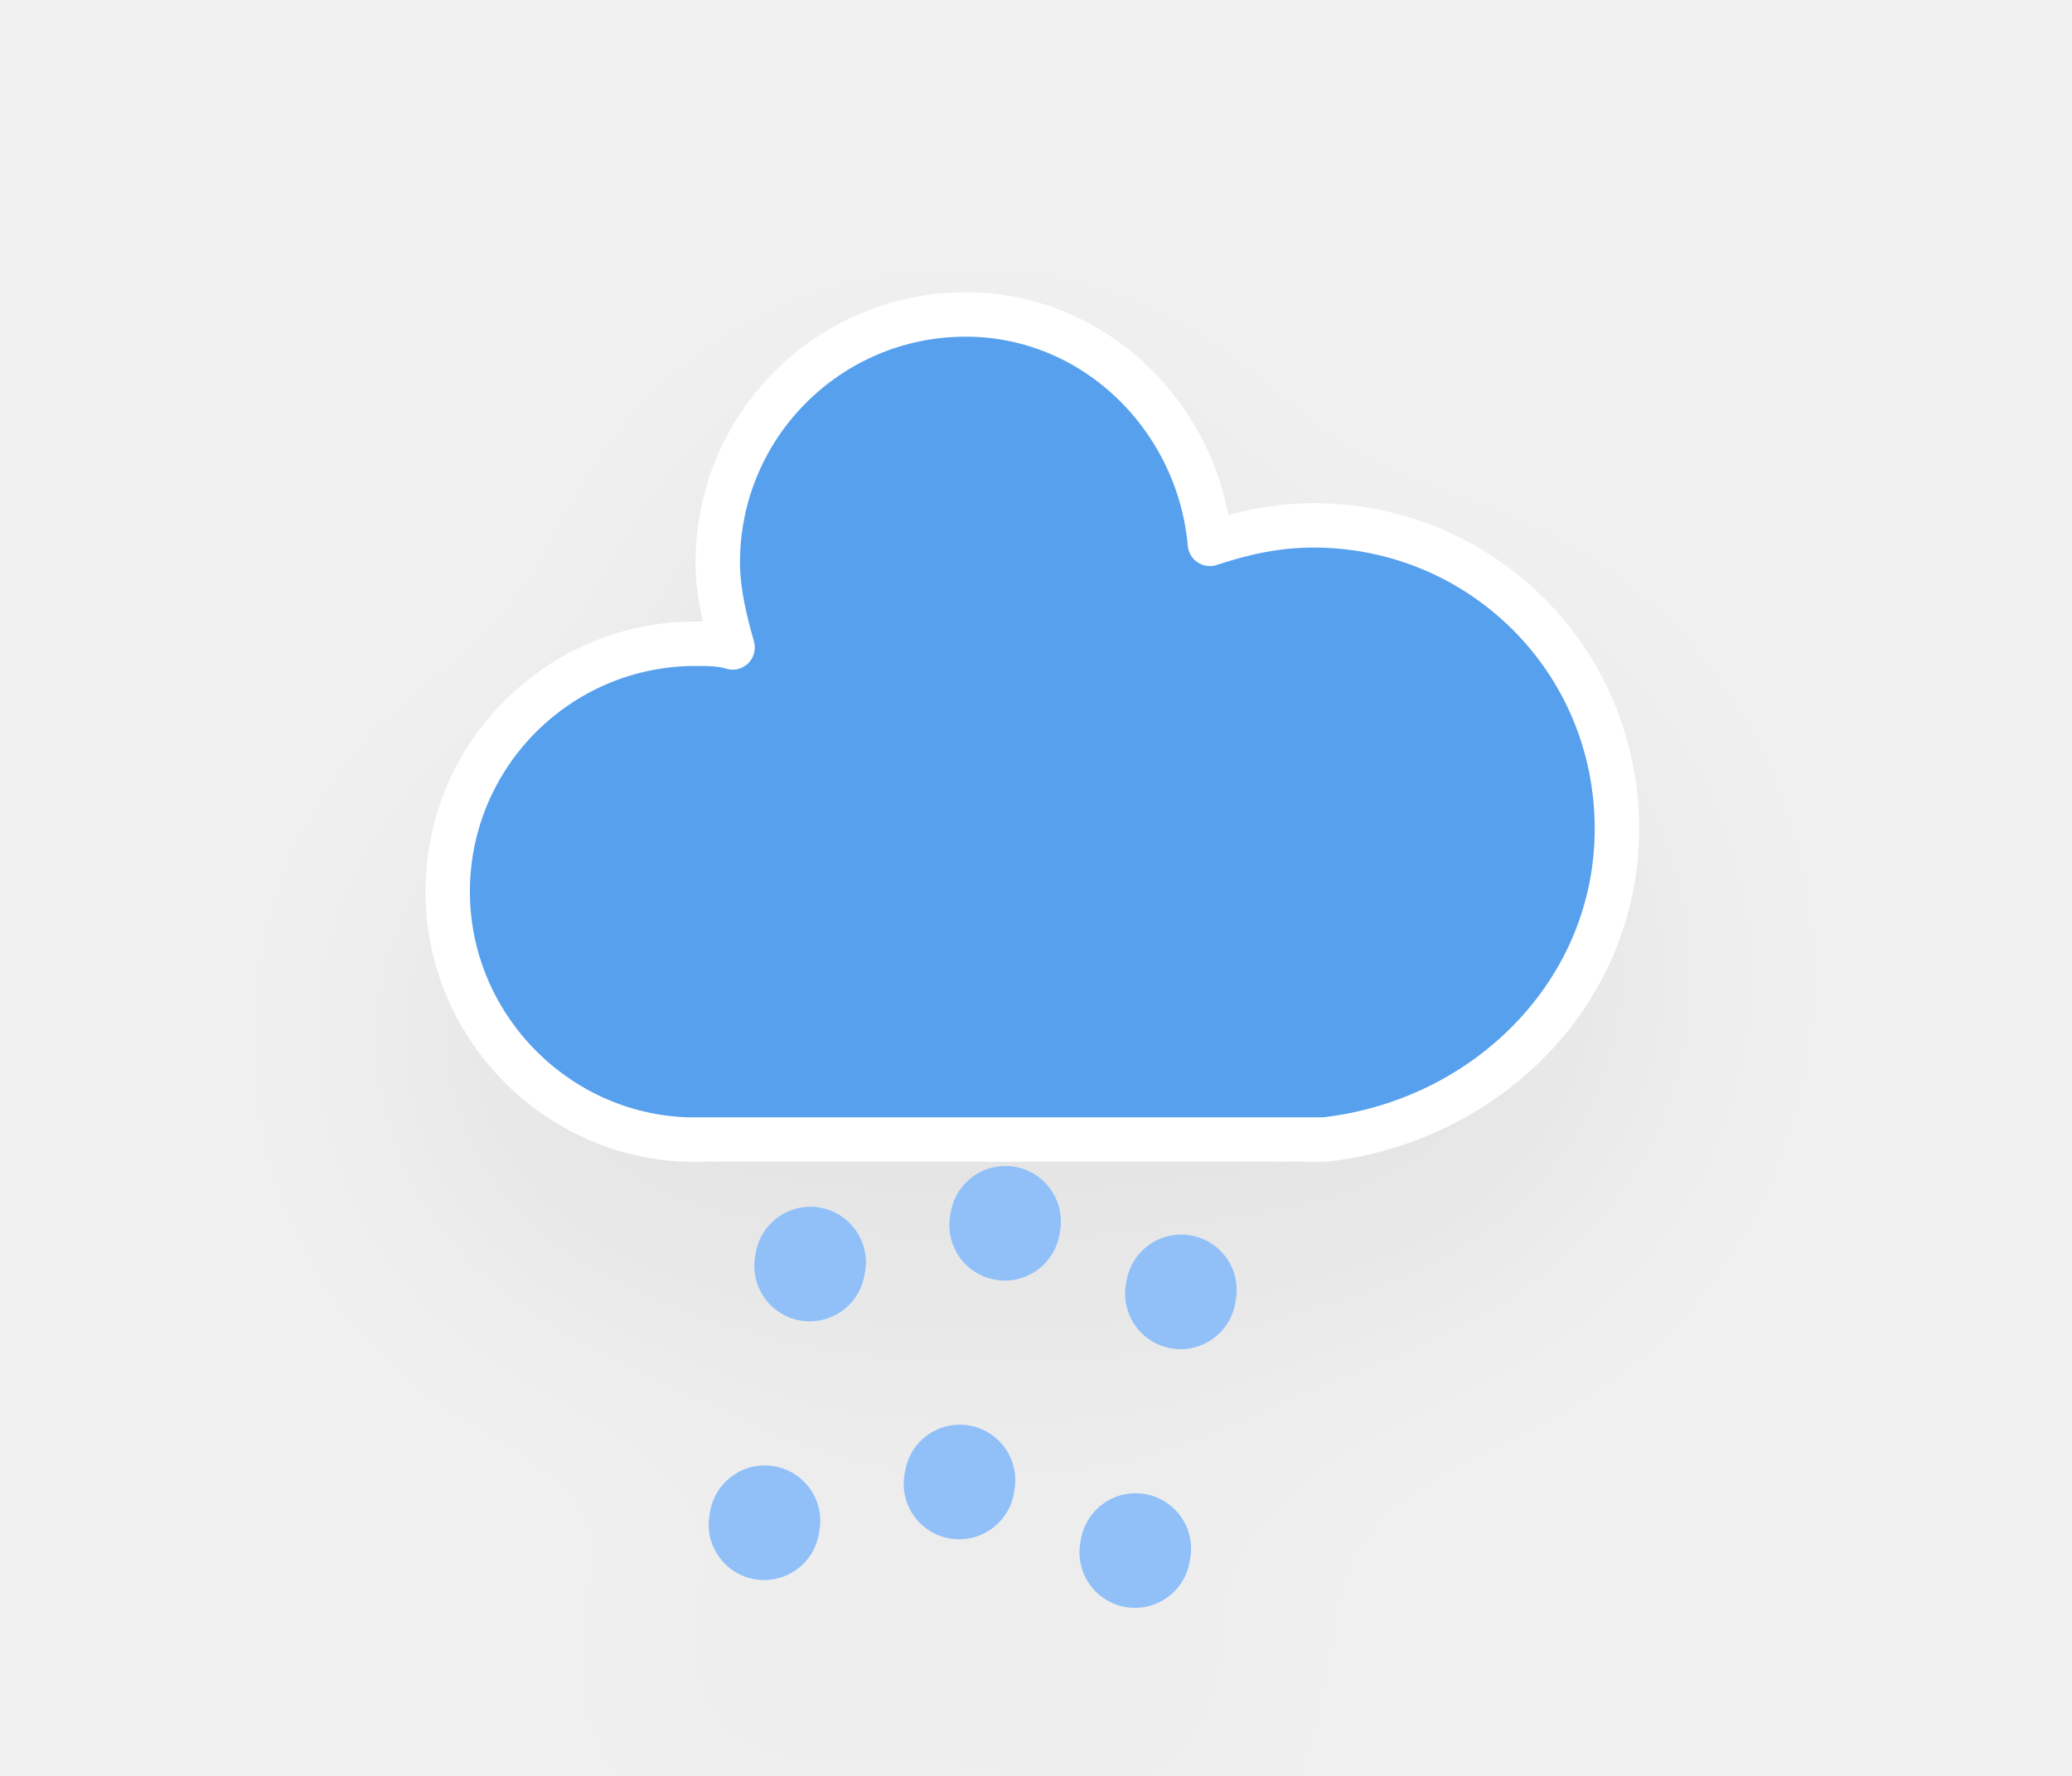
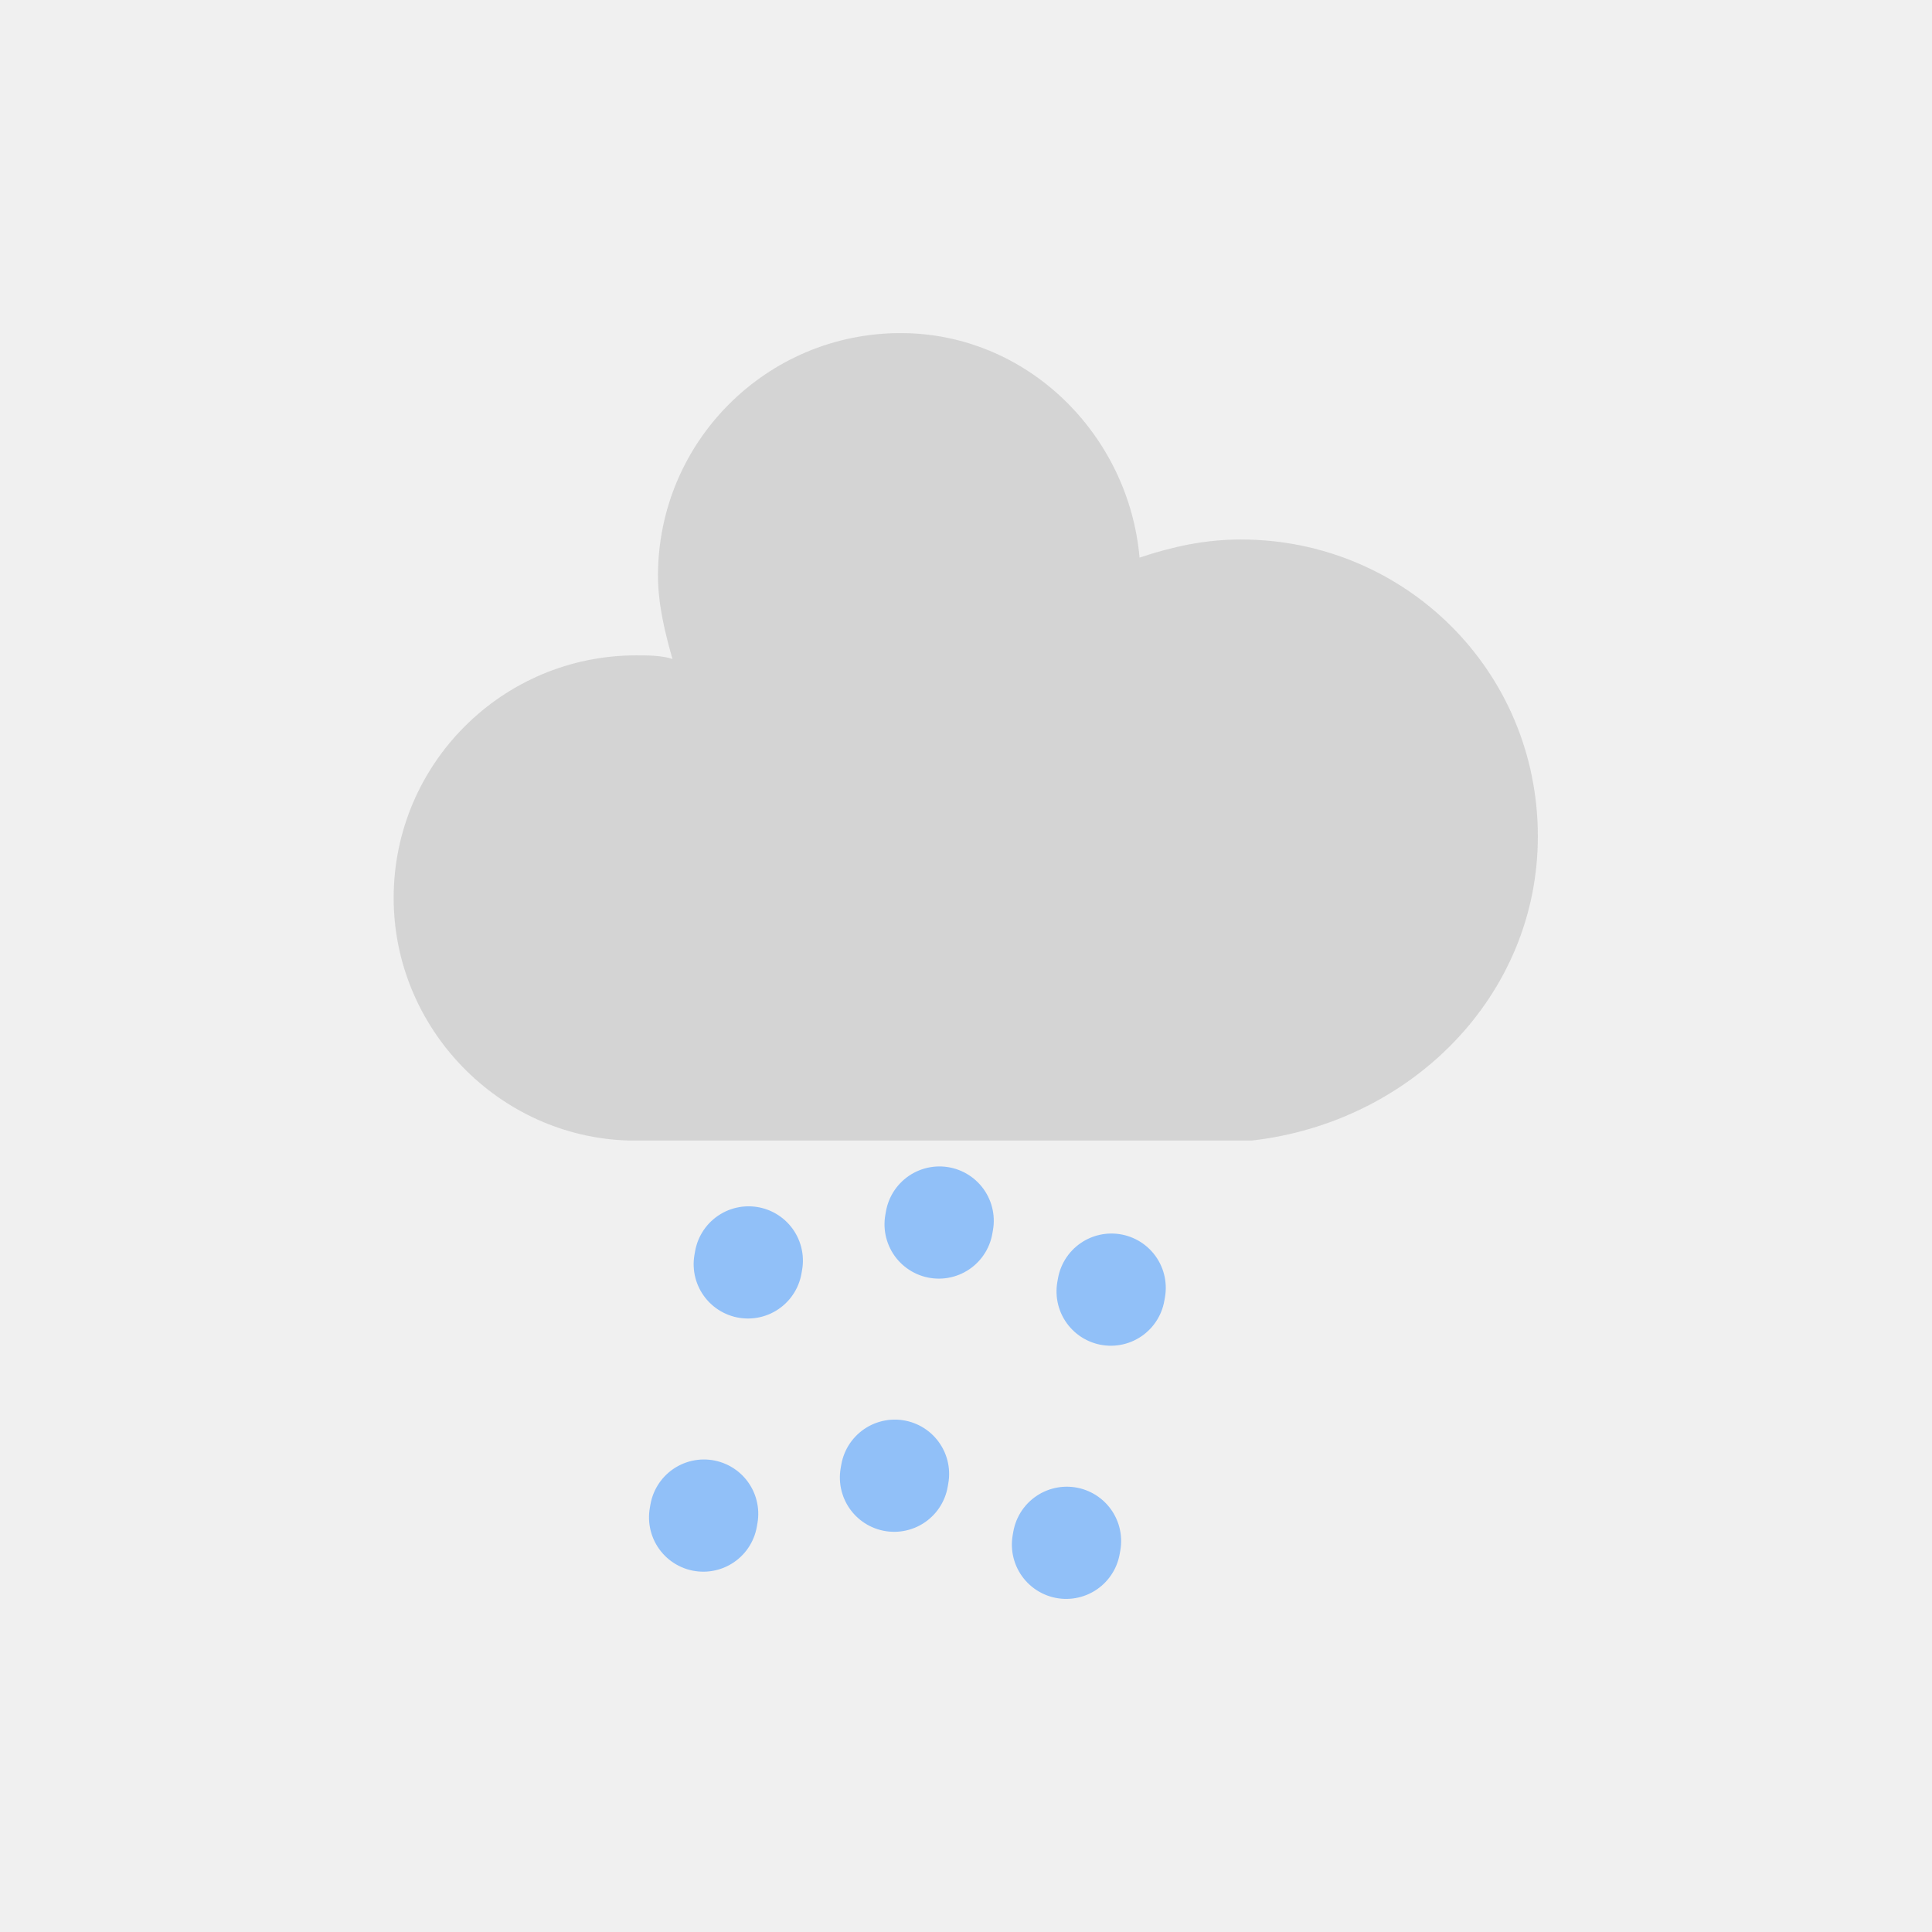
- <svg xmlns="http://www.w3.org/2000/svg" width="56" height="48" version="1.1">
-   <defs>
-     <filter id="blur" x="-.247" y="-.228" width="1.494" height="1.576">
-       <feGaussianBlur in="SourceAlpha" stdDeviation="3" />
-       <feOffset dx="0" dy="4" result="offsetblur" />
-       <feComponentTransfer>
-         <feFuncA slope="0.05" type="linear" />
+ <svg xmlns="http://www.w3.org/2000/svg" version="1.1" width="63.8" height="63.8" viewbox="0 0 17 17" id="svg32">
+   <defs id="defs15">
+     <filter id="blur" width="2" height="2">
+       <feComponentTransfer id="feComponentTransfer4">
+         <feFuncA type="linear" slope="0.05" id="feFuncA2" />
      </feComponentTransfer>
-       <feMerge>
-         <feMergeNode />
-         <feMergeNode in="SourceGraphic" />
+       <feMerge id="feMerge10">
+         <feMergeNode id="feMergeNode6" />
+         <feMergeNode in="SourceGraphic" id="feMergeNode8" />
      </feMerge>
    </filter>
+     <style type="text/css" id="style13">
+ /*  RAIN */
+ @keyframes am-weather-rain {
+ 	0% {
+ 		stroke-dashoffset: 0;
+ 	}
+ 	100% {
+ 		stroke-dashoffset: -100;
+ 	}
+ }
+ .am-weather-rain-1 {
+ 	-webkit-animation-name: am-weather-rain;
+ 	-moz-animation-name: am-weather-rain;
+ 	-ms-animation-name: am-weather-rain;
+ 	animation-name: am-weather-rain;
+ 	-webkit-animation-duration: 8s;
+ 	-moz-animation-duration: 8s;
+ 	-ms-animation-duration: 8s;
+ 	animation-duration: 8s;
+ 	-webkit-animation-timing-function: linear;
+ 	-moz-animation-timing-function: linear;
+ 	-ms-animation-timing-function: linear;
+ 	animation-timing-function: linear;
+ 	-webkit-animation-iteration-count: infinite;
+ 	-moz-animation-iteration-count: infinite;
+ 	-ms-animation-iteration-count: infinite;
+ 	animation-iteration-count: infinite;
+ }
+ .am-weather-rain-2 {
+ 	-webkit-animation-name: am-weather-rain;
+ 	-moz-animation-name: am-weather-rain;
+ 	-ms-animation-name: am-weather-rain;
+ 	animation-name: am-weather-rain;
+ 	-webkit-animation-delay: 0.25s;
+ 	-moz-animation-delay: 0.25s;
+ 	-ms-animation-delay: 0.25s;
+ 	animation-delay: 0.25s;
+ 	-webkit-animation-duration: 8s;
+ 	-moz-animation-duration: 8s;
+ 	-ms-animation-duration: 8s;
+ 	animation-duration: 8s;
+ 	-webkit-animation-timing-function: linear;
+ 	-moz-animation-timing-function: linear;
+ 	-ms-animation-timing-function: linear;
+ 	animation-timing-function: linear;
+ 	-webkit-animation-iteration-count: infinite;
+ 	-moz-animation-iteration-count: infinite;
+ 	-ms-animation-iteration-count: infinite;
+ 	animation-iteration-count: infinite;
+ }
+ @keyframes am-weather-cloud-2 {
+ 	0% {
+ 		-webkit-transform: translate(0px,0px);
+ 		-moz-transform: translate(0px,0px);
+ 		-ms-transform: translate(0px,0px);
+ 		transform: translate(0px,0px);
+ 	}
+ 	50% {
+ 		-webkit-transform: translate(3px,0px);
+ 		-moz-transform: translate(3px,0px);
+ 		-ms-transform: translate(3px,0px);
+ 		transform: translate(3px,0px);
+ 	}
+ 	100% {
+ 		-webkit-transform: translate(0px,0px);
+ 		-moz-transform: translate(0px,0px);
+ 		-ms-transform: translate(0px,0px);
+ 		transform: translate(0px,0px);
+ 	}
+ 
+ }
+ .am-weather-cloud-2 {
+ 	-webkit-animation-name: am-weather-cloud-2;
+ 	-moz-animation-name: am-weather-cloud-2;
+ 	animation-name: am-weather-cloud-2;
+ 	-webkit-animation-duration: 8s;
+ 	-moz-animation-duration: 8s;
+ 	animation-duration: 8s;
+ 	-webkit-animation-timing-function: linear;
+ 	-moz-animation-timing-function: linear;
+ 	animation-timing-function: linear;
+ 	-webkit-animation-iteration-count: infinite;
+ 	-moz-animation-iteration-count: infinite;
+ 	animation-iteration-count: infinite;
+ }
+ /* EASING */
+ .am-weather-easing-ease-in-out {
+ 	-webkit-animation-timing-function: ease-in-out;
+ 	-moz-animation-timing-function: ease-in-out;
+ 	-ms-animation-timing-function: ease-in-out;
+ 	animation-timing-function: ease-in-out;
+ }
+ 
+ 
+ </style>
  </defs>
-   <g transform="translate(16,-2)" filter="url(#blur)">
-     <g class="am-weather-cloud-3">
-       <path transform="translate(-20,-11)" d="m47.7 35.4c0-4.6-3.7-8.2-8.2-8.2-1 0-1.9 0.2-2.8 0.5-0.3-3.4-3.1-6.2-6.6-6.2-3.7 0-6.7 3-6.7 6.7 0 0.8 0.2 1.6 0.4 2.3-0.3-0.1-0.7-0.1-1-0.1-3.7 0-6.7 3-6.7 6.7 0 3.6 2.9 6.6 6.5 6.7h17.2c4.4-0.5 7.9-4 7.9-8.4z" fill="#57a0ee" stroke="#fff" stroke-linejoin="round" stroke-width="1.2" />
+   <g filter="url(#blur)" id="rainy-7">
+     <g transform="matrix(1.195691,0,0,1.195691,17.6632,-1.554759)" id="g21">
+       <g class="am-weather-cloud-2 am-weather-easing-ease-in-out" id="g19">
+         <path d="m 47.7,35.4 c 0,-4.6 -3.7,-8.2 -8.2,-8.2 -1,0 -1.9,0.2 -2.8,0.5 -0.3,-3.4 -3.1,-6.2 -6.6,-6.2 -3.7,0 -6.7,3 -6.7,6.7 0,0.8 0.2,1.6 0.4,2.3 -0.3,-0.1 -0.7,-0.1 -1,-0.1 -3.7,0 -6.7,3 -6.7,6.7 0,3.6 2.9,6.6 6.5,6.7 h 17.2 c 4.4,-0.5 7.9,-4 7.9,-8.4 z" fill="#d4d4d4" transform="translate(-20,-11)" id="path17" />
+       </g>
    </g>
-     <g transform="translate(-20,-10) rotate(10,-247.39,200.17)" fill="none" stroke="#91c0f8" stroke-dasharray="0.1, 7" stroke-linecap="round" stroke-width="3">
-       <line class="am-weather-rain-1" transform="translate(-5,1)" y2="8" />
-       <line class="am-weather-rain-2" transform="translate(0,-1)" y2="8" />
-       <line class="am-weather-rain-1" transform="translate(5)" y2="8" />
+     <g transform="matrix(1.177526,0.2076296,-0.2076296,1.177526,30.8158,41.49013)" id="g29">
+       <line class="am-weather-rain-1" fill="none" stroke="#91c0f8" stroke-dasharray="0.1, 7" stroke-linecap="round" stroke-width="3" transform="translate(-5,1)" x1="0" x2="0" y1="0" y2="8" id="line23" />
+       <line class="am-weather-rain-2" fill="none" stroke="#91c0f8" stroke-dasharray="0.1, 7" stroke-linecap="round" stroke-width="3" transform="translate(0,-1)" x1="0" x2="0" y1="0" y2="8" id="line25" />
+       <line class="am-weather-rain-1" fill="none" stroke="#91c0f8" stroke-dasharray="0.1, 7" stroke-linecap="round" stroke-width="3" transform="translate(5)" x1="0" x2="0" y1="0" y2="8" id="line27" />
    </g>
  </g>
</svg>
